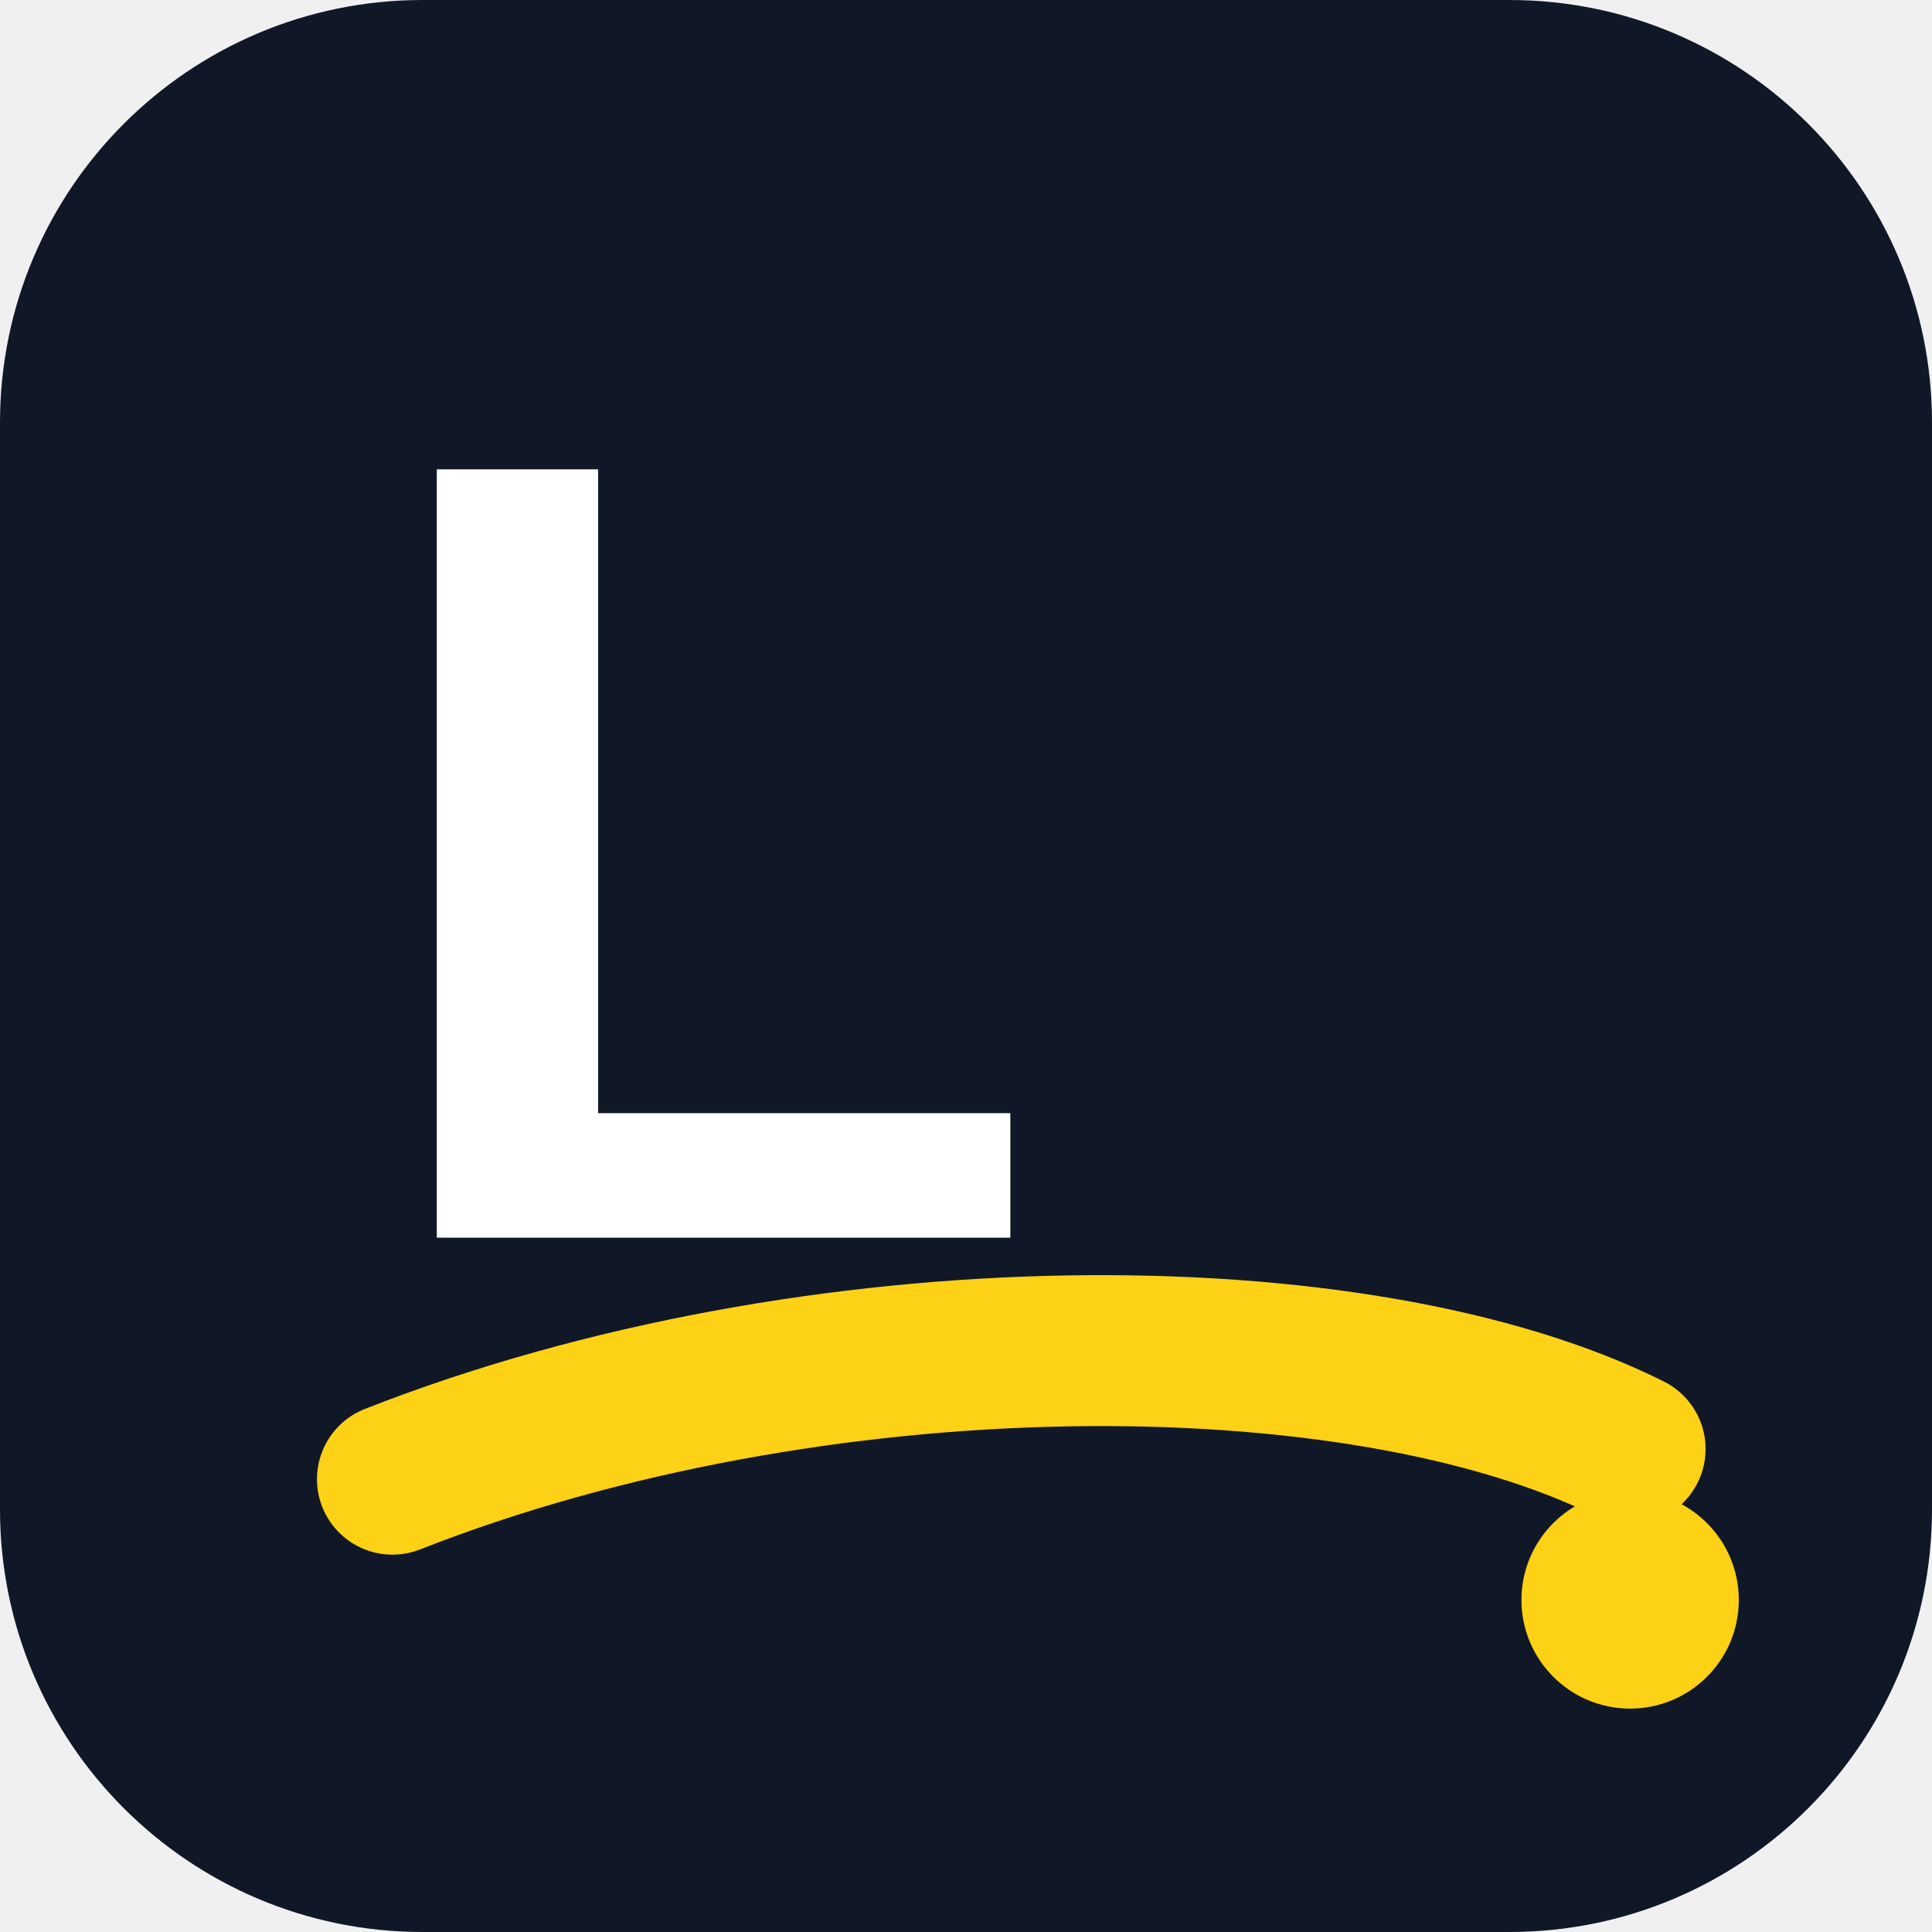
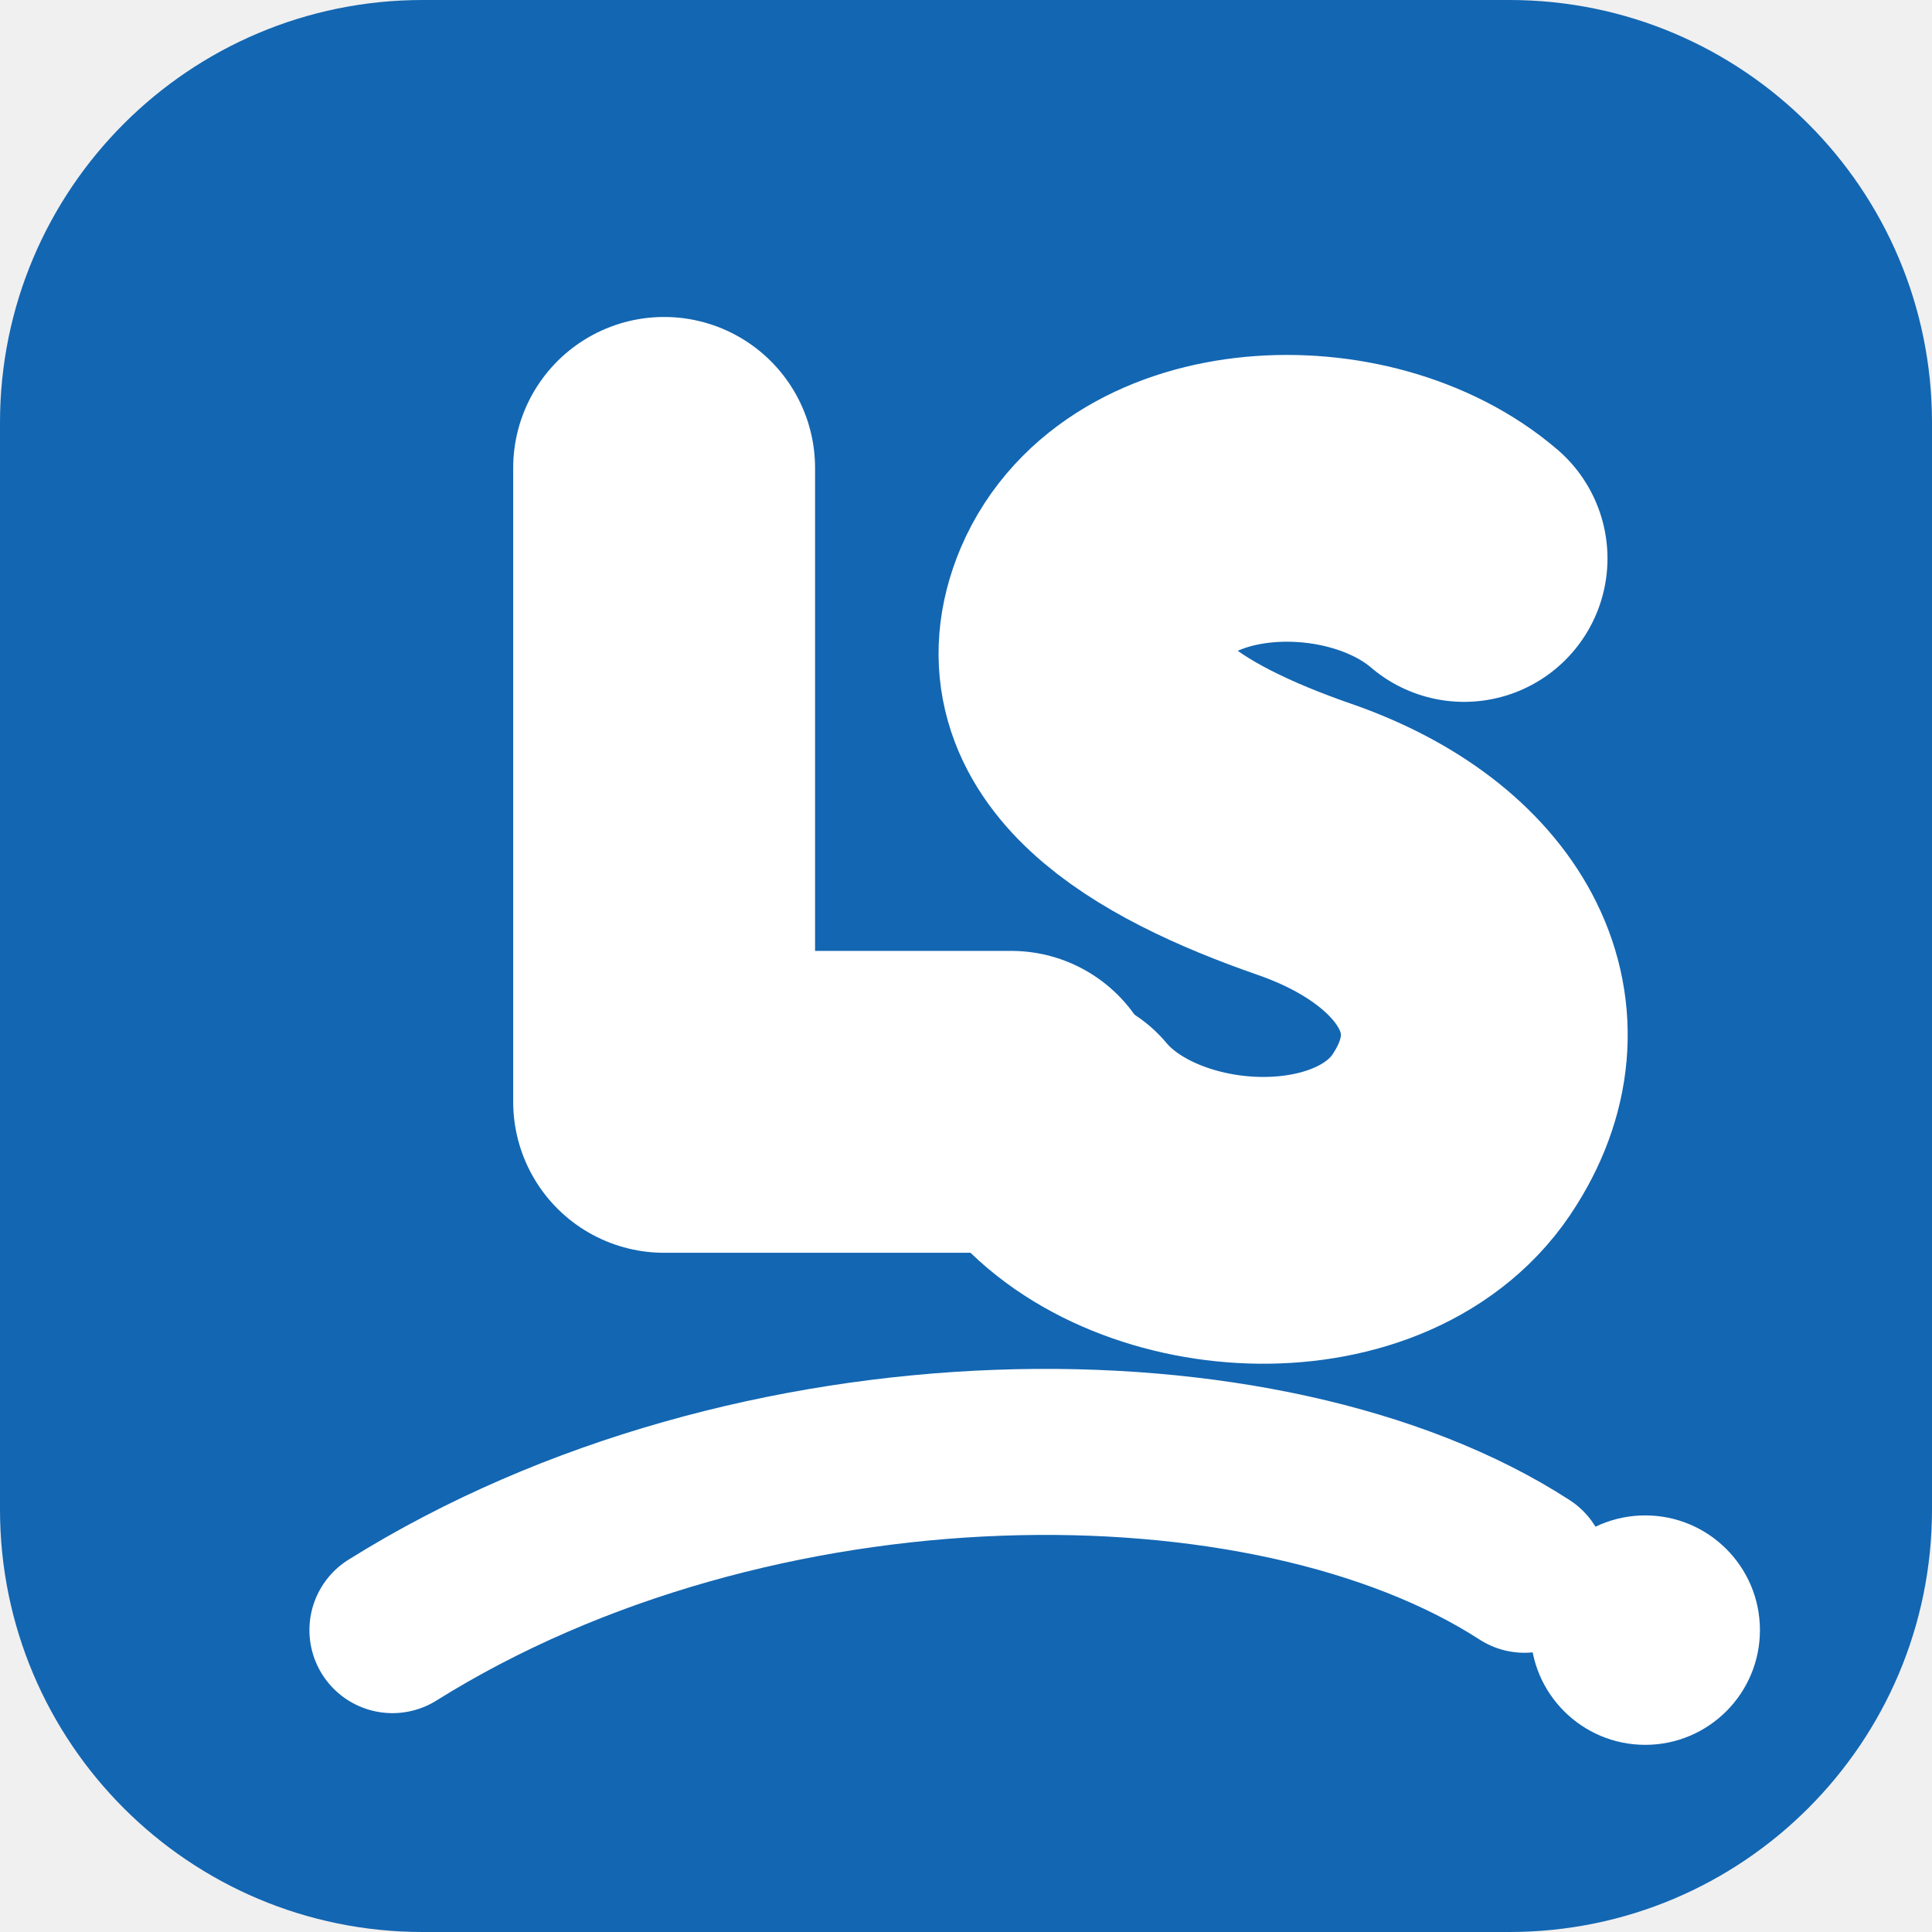
<svg xmlns="http://www.w3.org/2000/svg" viewBox="0 0 64 64">
-   <rect width="64" height="64" rx="14" fill="#101828" />
-   <text x="12" y="41" font-family="ui-rounded, 'Segoe UI', Arial, sans-serif" font-size="37" font-weight="800" fill="#FFFFFF">L</text>
-   <path d="M13 49 C 27 43.5, 45 43.5, 54 48" stroke="#FCD116" stroke-width="5" fill="none" stroke-linecap="round" />
-   <circle cx="54" cy="53" r="3.6" fill="#FCD116" />
+   <rect width="64" height="64" rx="14" fill="#1366B2" />
+   <path d="M22 15.5 V36.5 H33.5" fill="none" stroke="#FFFFFF" stroke-width="10" stroke-linecap="round" stroke-linejoin="round" />
+   <path d="M48.5 18.5 C45 15.5 38 15.8 36.2 20 C34.6 23.8 38.6 26.2 43.2 27.8 C48.4 29.6 50.6 33.6 48.2 37.4 C45.6 41.6 38 41.2 35 37.6" fill="none" stroke="#FFFFFF" stroke-width="9.5" stroke-linecap="round" />
+   <path d="M13 54 C 25 46.5, 42 46.5, 50.5 52" stroke="#FFFFFF" stroke-width="5.5" fill="none" stroke-linecap="round" />
+   <circle cx="54.5" cy="54" r="3.8" fill="#FFFFFF" />
</svg>
